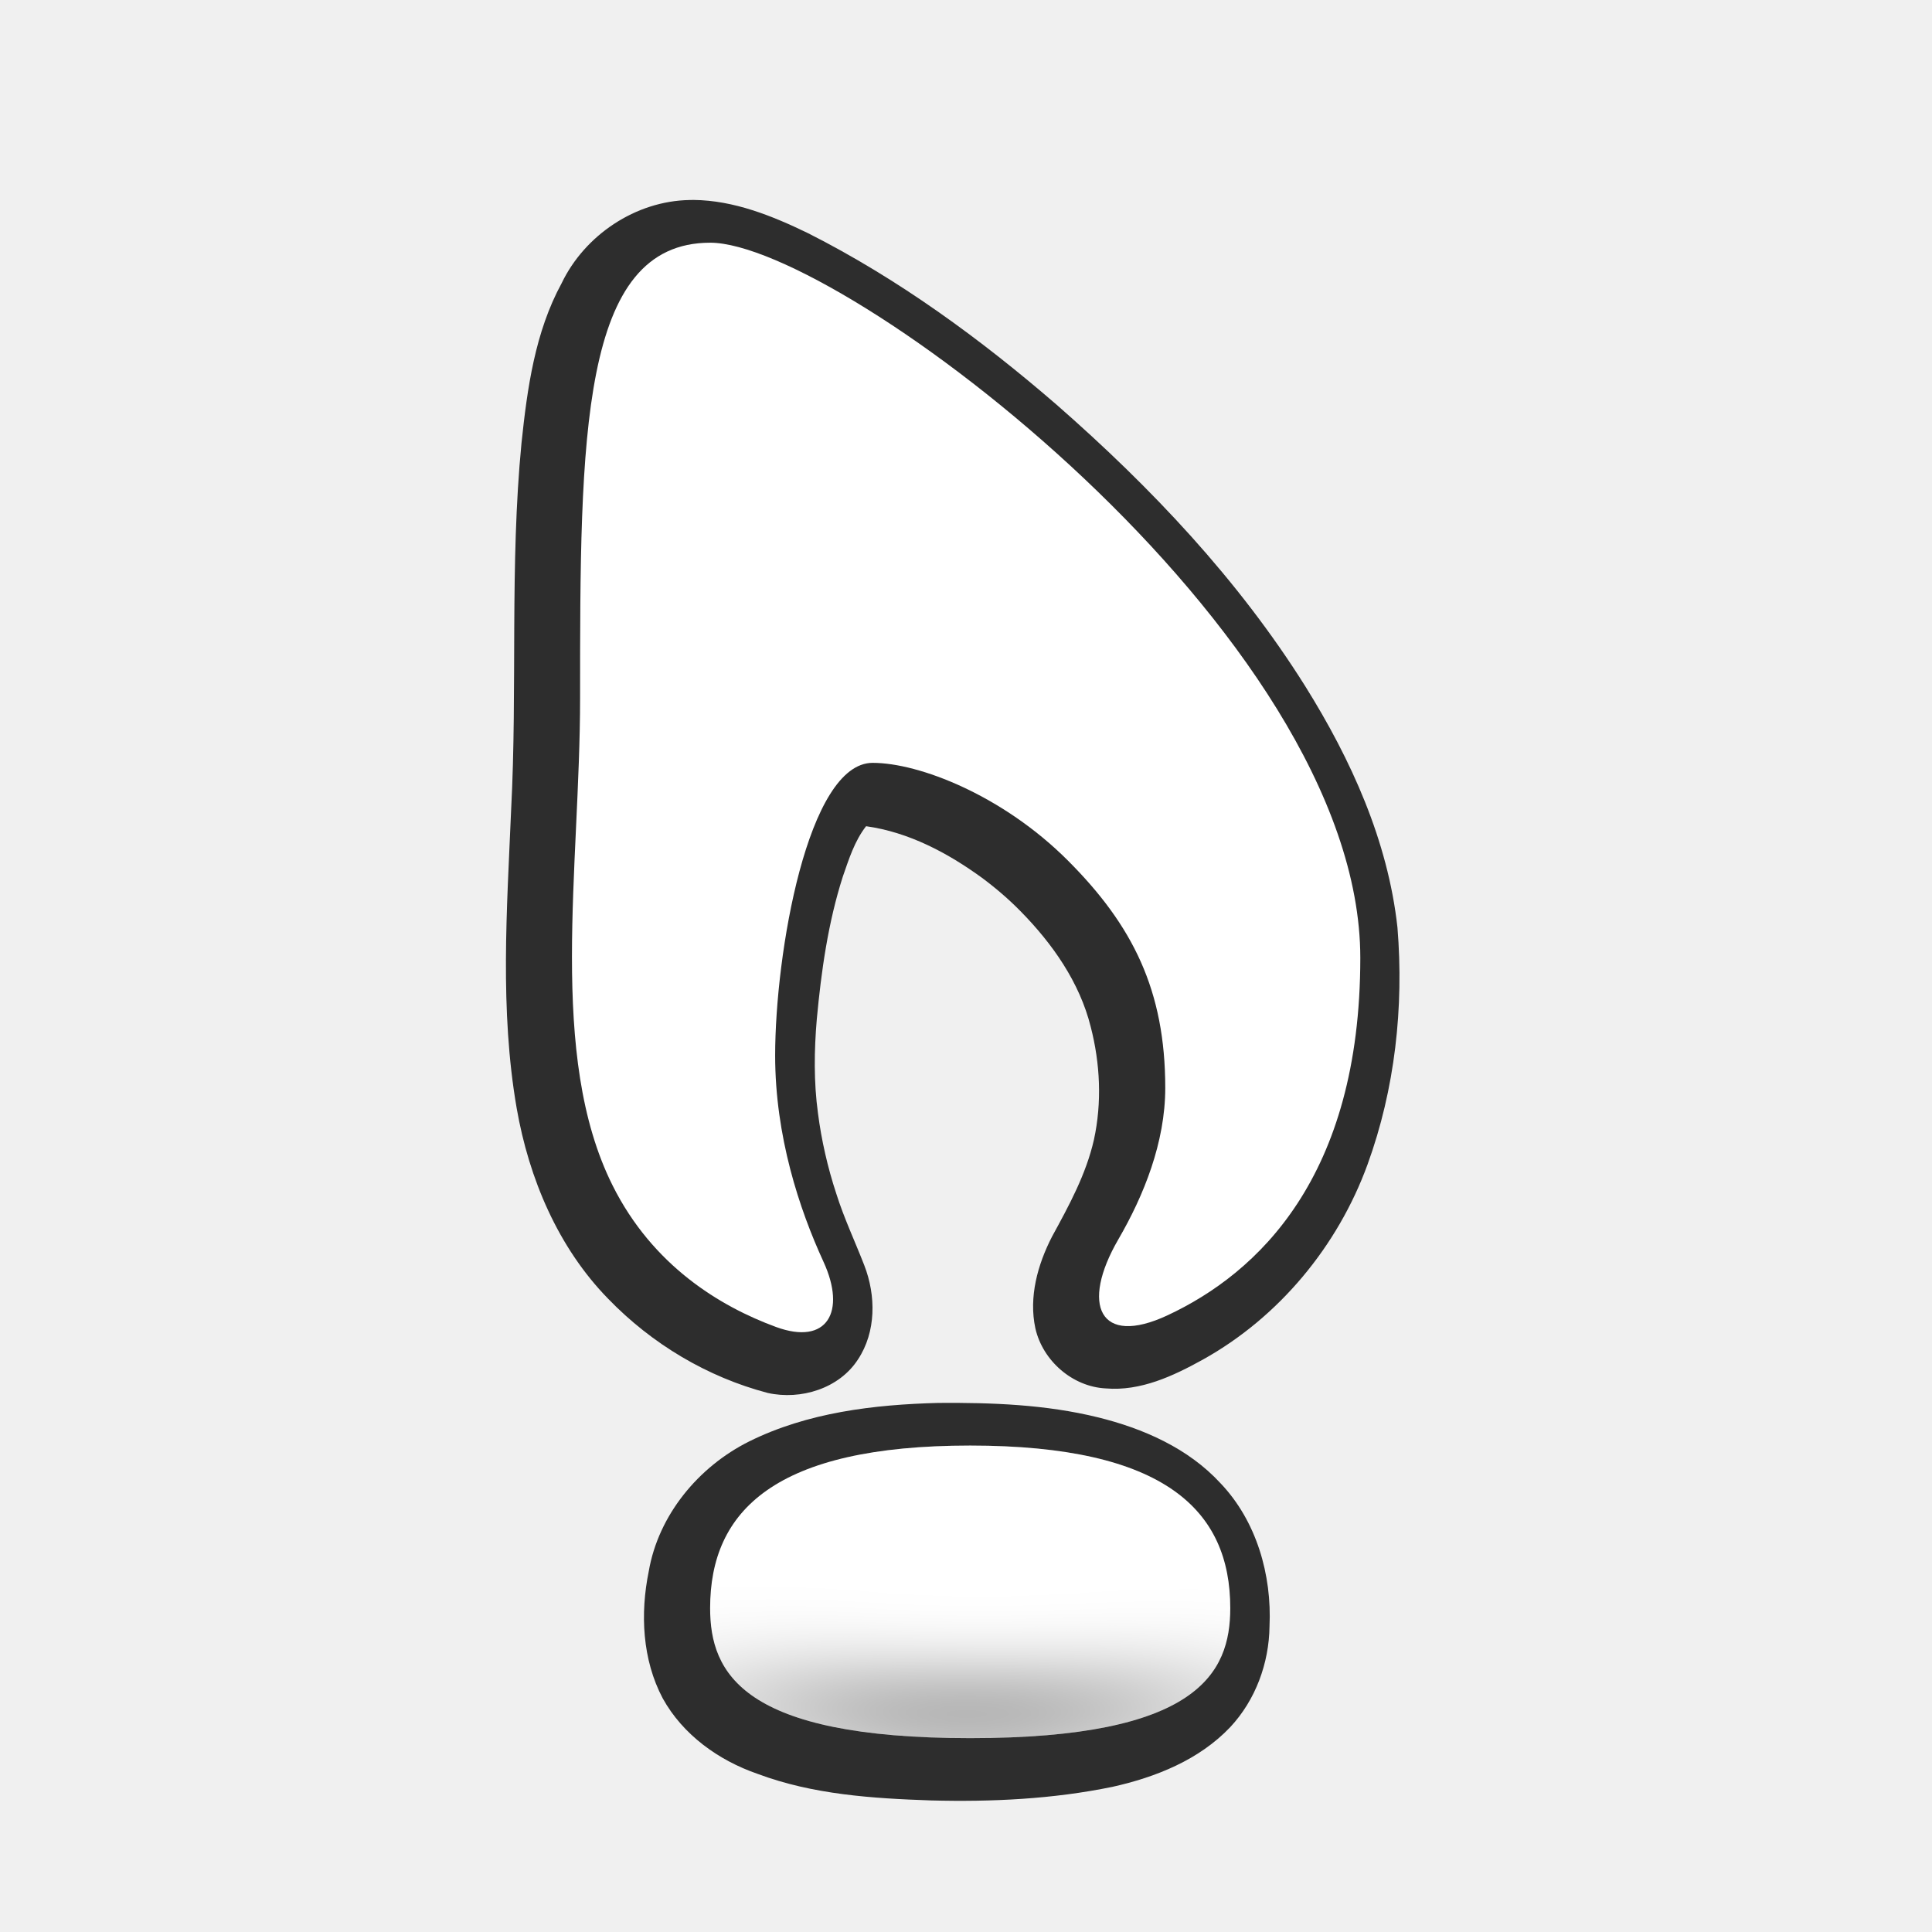
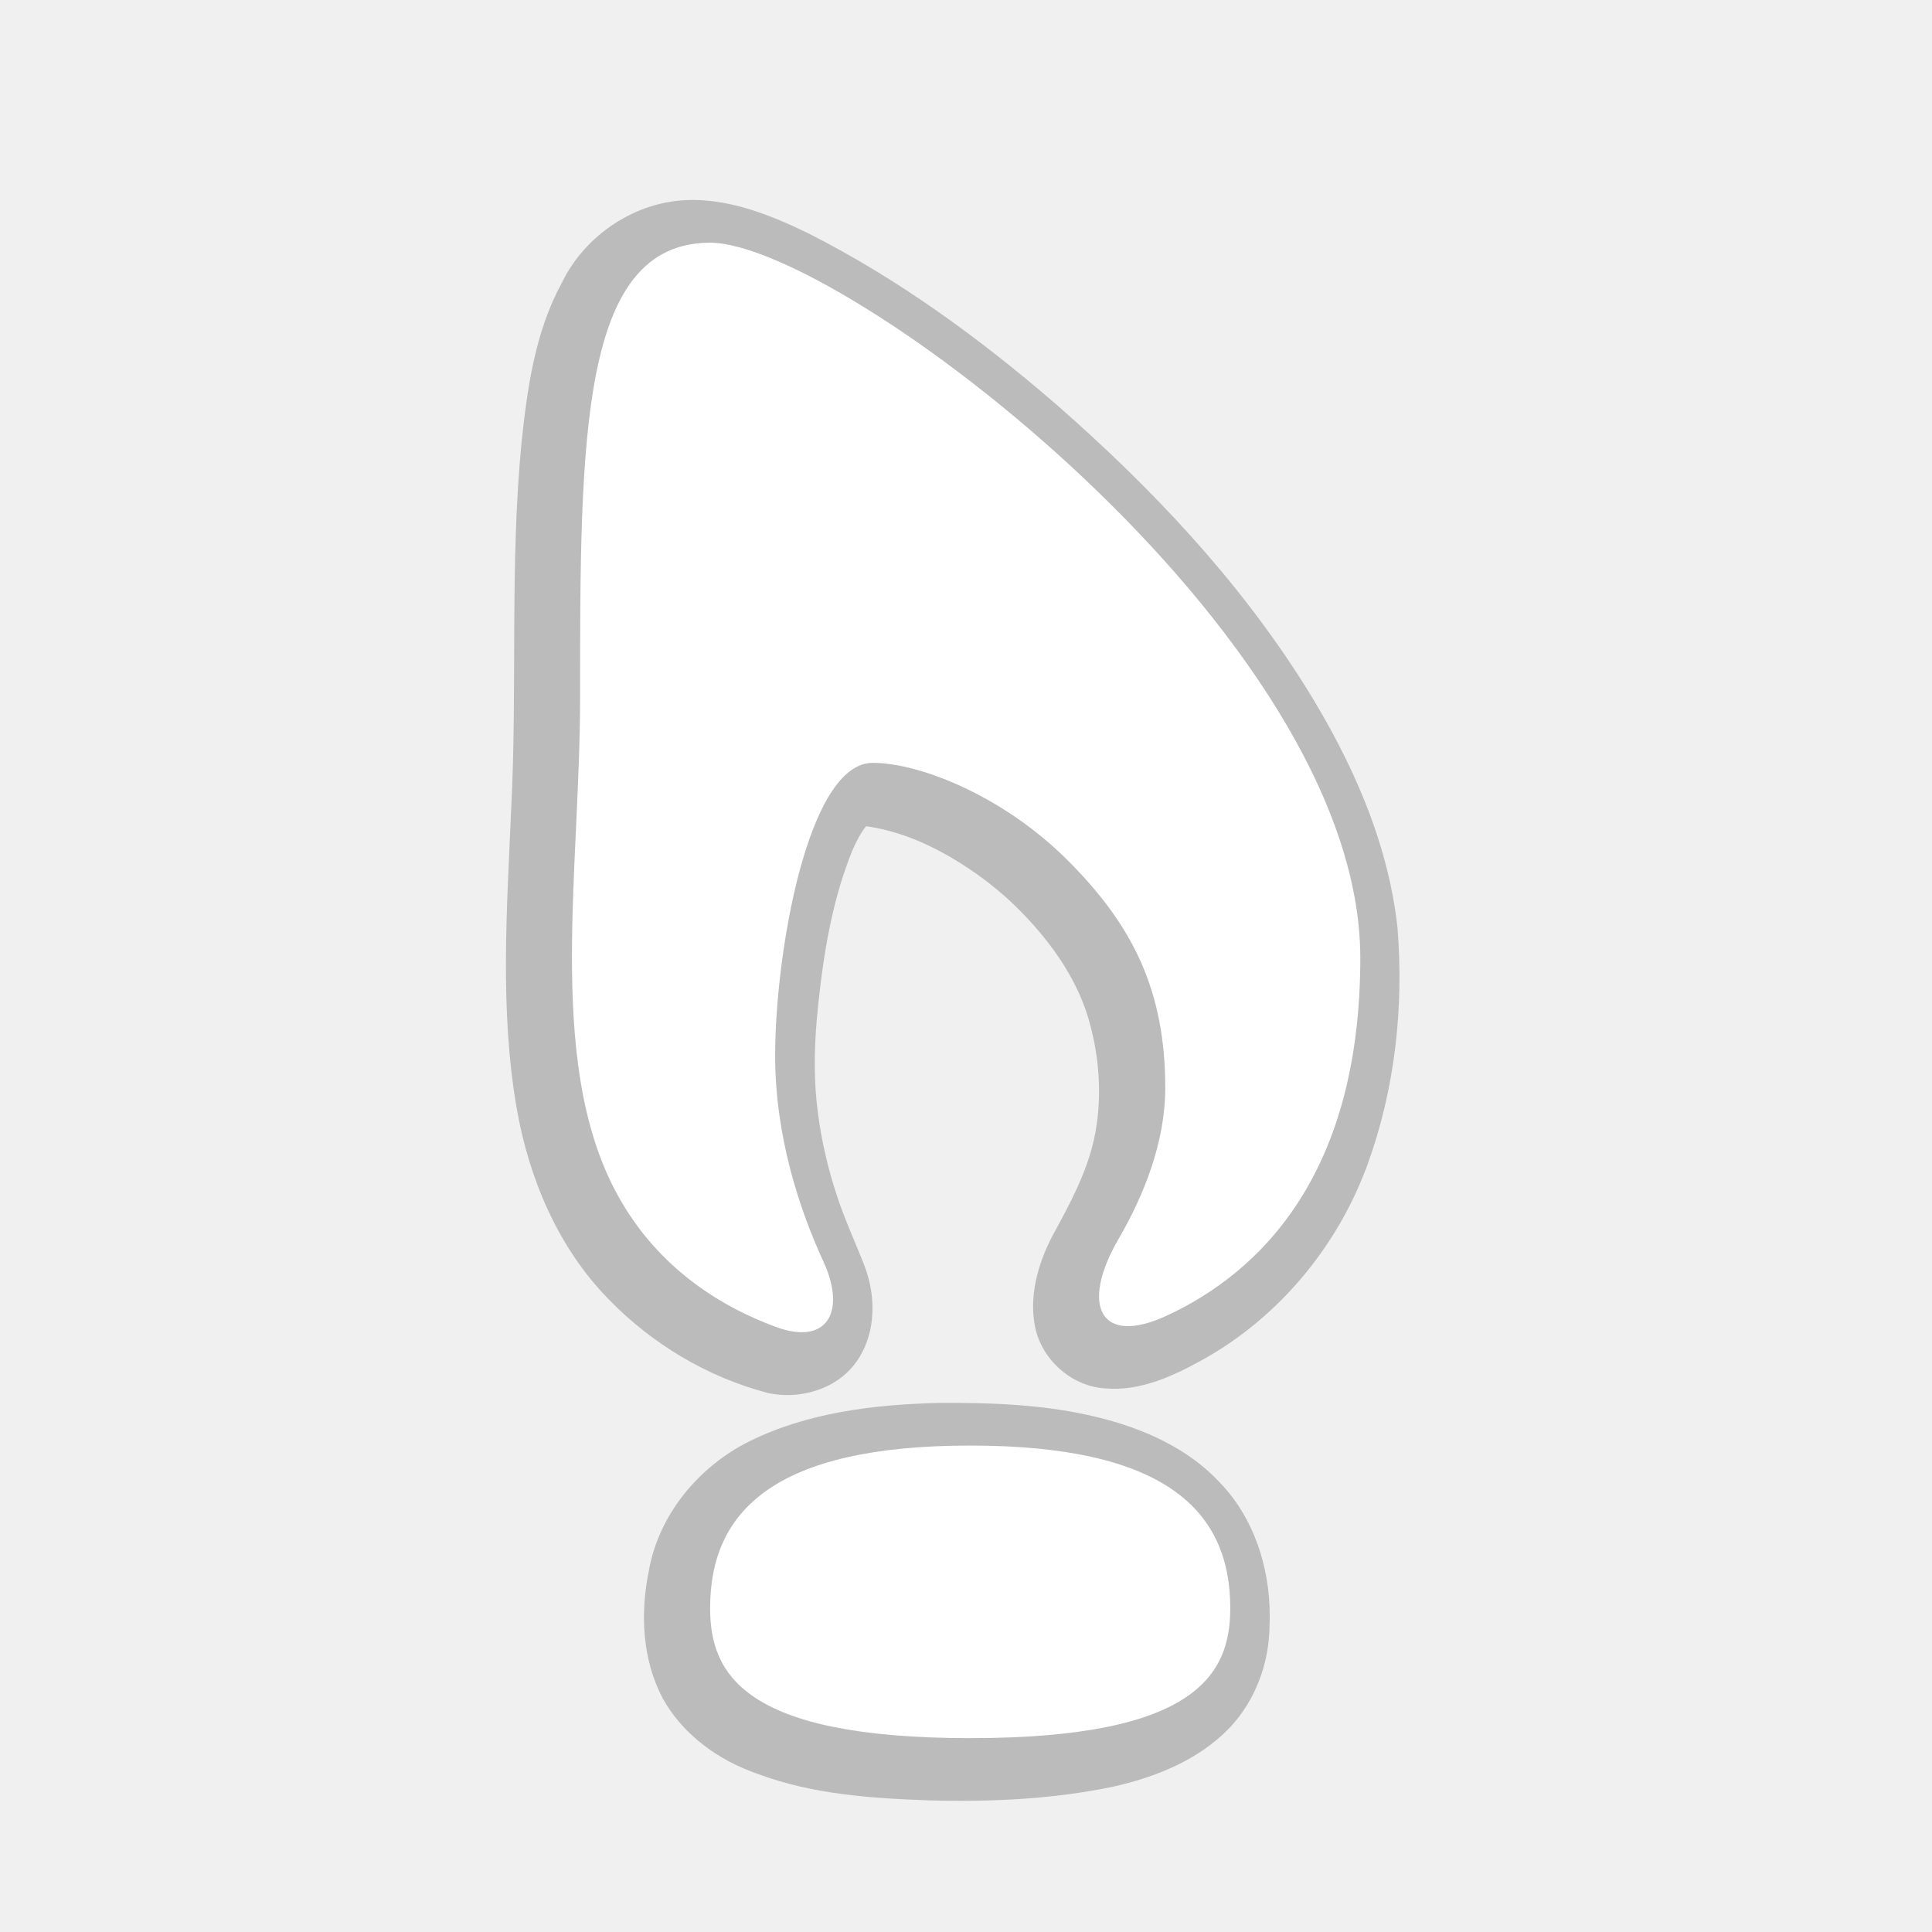
- <svg xmlns="http://www.w3.org/2000/svg" width="300" height="300" viewBox="0 0 135.467 135.467" version="1.1" id="svg1">
-   <defs id="defs1">
-     <linearGradient id="swatch7">
-       <stop style="stop-color:#000000;stop-opacity:1;" offset="0" id="stop7" />
-     </linearGradient>
-     <filter style="color-interpolation-filters:sRGB" id="filter27" x="-0.322" y="-1.532" width="1.644" height="4.064">
-       <feGaussianBlur stdDeviation="8.709" id="feGaussianBlur26" />
-     </filter>
-     <filter style="color-interpolation-filters:sRGB" id="filter60" x="-0.539" y="-1.103" width="2.077" height="3.207">
-       <feGaussianBlur stdDeviation="14.7 5.204" id="feGaussianBlur60" />
-     </filter>
-     <clipPath clipPathUnits="userSpaceOnUse" id="clipPath34">
-       <path id="path35" style="fill:#bf4040;fill-opacity:1;stroke-width:2.117;stroke-linecap:square;paint-order:stroke fill markers" d="m 169.333,220.133 c 0,8.467 -4.233,16.933 -33.867,16.933 -29.633,0 -33.867,-8.467 -33.867,-16.933 0,-12.7 8.467,-21.167 33.867,-21.167 25.4,0 33.867,8.467 33.867,21.167 z" />
-     </clipPath>
-     <clipPath clipPathUnits="userSpaceOnUse" id="clipPath35">
-       <path id="path36" style="fill:#bf4040;fill-opacity:1;stroke-width:2.117;stroke-linecap:square;paint-order:stroke fill markers" d="m 715.913,141.342 c 0,8.467 -4.233,16.933 -33.867,16.933 -29.633,0 -33.867,-8.467 -33.867,-16.933 0,-12.7 8.467,-21.167 33.867,-21.167 25.4,0 33.867,8.467 33.867,21.167 z" />
-     </clipPath>
-   </defs>
-   <g id="layer1" transform="translate(255.6048,-19.03452)">
-     <g id="g71" transform="matrix(0.5384551,0,0,0.5384551,-260.5195,13.25883)">
-       <g id="g4">
-         <path id="path1" style="display:inline;fill:#2d2d2d;fill-opacity:1;stroke-width:2.117;stroke-linecap:square;paint-order:stroke fill markers" d="m 131.355,193.413 c -8.425,0.216 -17.072,1.239 -24.709,5.035 -6.569,3.289 -11.781,9.569 -13.038,16.894 -1.125,5.503 -0.848,11.507 1.82,16.542 2.62,4.746 7.283,8.085 12.343,9.83 7.203,2.704 14.979,3.203 22.597,3.465 7.898,0.205 15.858,-0.171 23.611,-1.768 5.636,-1.254 11.311,-3.511 15.351,-7.78 3.291,-3.522 5.054,-8.321 5.113,-13.118 0.317,-6.707 -1.693,-13.73 -6.398,-18.656 -4.186,-4.546 -10.048,-7.116 -15.956,-8.569 -6.771,-1.667 -13.791,-1.924 -20.733,-1.874 z" />
-         <path id="path4" style="display:inline;mix-blend-mode:normal;fill:#2d2d2d;fill-opacity:1;stroke:none;stroke-width:2.117;stroke-linecap:square;stroke-opacity:1;paint-order:stroke fill markers" d="m 98.902,36.773 c -6.996,0.126 -13.626,4.554 -16.638,10.835 -3.471,6.369 -4.477,13.687 -5.226,20.799 -1.546,15.904 -0.519,31.906 -1.354,47.843 -0.544,12.911 -1.491,25.967 0.724,38.779 1.595,9.151 5.382,18.151 11.945,24.855 5.65,5.839 12.893,10.175 20.762,12.234 4.294,0.95 9.287,-0.573 11.738,-4.366 2.382,-3.597 2.348,-8.321 0.826,-12.245 -1.208,-3.115 -2.643,-6.143 -3.648,-9.336 -1.122,-3.395 -1.942,-6.998 -2.387,-10.479 -0.557,-4.06 -0.498,-8.229 -0.154,-12.24 0.583,-6.27 1.464,-12.565 3.39,-18.578 0.792,-2.269 1.529,-4.64 3.028,-6.558 5.546,0.771 10.631,3.473 15.109,6.731 1.805,1.343 3.493,2.796 5.002,4.335 4.15,4.214 7.699,9.259 9.144,15.067 1.233,4.771 1.469,9.85 0.419,14.677 -1.02,4.51 -3.254,8.601 -5.455,12.622 -1.876,3.646 -3.055,7.874 -2.171,11.968 0.962,4.206 4.825,7.593 9.166,7.809 4.521,0.386 8.793,-1.619 12.646,-3.754 9.91,-5.516 17.572,-14.78 21.442,-25.412 3.57,-9.824 4.741,-20.451 3.895,-30.847 -1.237,-11.293 -6.039,-21.873 -12.006,-31.421 -8.712,-13.885 -20.087,-25.909 -32.386,-36.666 -9.926,-8.582 -20.621,-16.395 -32.355,-22.329 -4.664,-2.262 -9.655,-4.279 -14.914,-4.333 -0.181,0.003 -0.363,0.007 -0.544,0.01 z" />
-       </g>
-       <path id="path2" style="display:inline;fill:#ffffff;fill-opacity:1;stroke-width:2.117;stroke-linecap:square;paint-order:stroke fill markers" d="m 101.599,42.333 c -16.933,0 -16.933,25.4 -16.933,59.266 0,22.198 -4.233,46.567 4.234,63.5 5.22,10.44 13.972,15.739 21.272,18.423 6.681,2.457 9.175,-1.995 6.196,-8.475 -3.159,-6.871 -6.301,-16.352 -6.301,-26.881 0,-13.214 4.232,-38.101 12.699,-38.101 6.058,-1e-5 16.934,4.234 25.401,12.7 8.467,8.467 12.7,16.933 12.7,29.633 0,7.089 -2.793,14.007 -6.111,19.722 -4.938,8.507 -2.479,14.034 6.399,9.89 11.719,-5.47 25.111,-17.973 25.111,-46.545 0,-42.333 -67.734,-93.134 -84.667,-93.134 z m 33.867,156.634 c -25.4,0 -33.867,8.467 -33.867,21.167 0,8.467 4.234,16.933 33.867,16.933 29.633,0 33.867,-8.466 33.867,-16.933 0,-12.7 -8.467,-21.167 -33.867,-21.167 z" />
-       <g id="g26" clip-path="none" style="display:inline">
-         <path style="mix-blend-mode:normal;fill:#ffffff;fill-opacity:0.746;fill-rule:nonzero;stroke:none;stroke-width:1.292;stroke-linecap:round;stroke-linejoin:round;stroke-opacity:1;filter:url(#filter27)" d="m 649.457,133.817 c 0.309,-0.524 1.246,-1.109 2.258,-1.934 0.718,-0.586 1.603,-1.159 2.689,-1.717 1.336,-0.687 2.826,-1.276 4.419,-1.815 0.913,-0.309 1.903,-0.61 2.976,-0.899 2.759,-0.744 5.932,-1.369 9.451,-1.82 3.449,-0.442 7.022,-0.688 10.545,-0.742 0.119,-0.002 0.238,-0.003 0.356,-0.005 3.421,-0.04 6.876,0.101 10.207,0.428 3.527,0.346 6.72,0.88 9.506,1.553 1.133,0.274 2.178,0.565 3.14,0.869 1.554,0.491 3.017,1.037 4.339,1.687 1.103,0.542 2.006,1.106 2.744,1.69 1.039,0.823 1.924,1.468 2.248,1.998 -0.193,-0.576 -0.567,-1.613 -1.444,-2.718 -0.626,-0.789 -1.466,-2.066 -2.537,-2.852 -1.275,-0.936 -2.698,-2.196 -4.288,-2.866 -0.989,-0.417 -2.245,-1.239 -3.417,-1.598 -2.877,-0.881 -5.611,-1.582 -9.244,-2.005 -3.435,-0.399 -7.782,-0.934 -11.298,-0.897 -0.122,0.001 -0.244,0.003 -0.367,0.005 -3.621,0.052 -8.293,0.611 -11.846,1.124 -3.623,0.523 -6.542,1.506 -9.385,2.457 -1.107,0.371 -2.435,1.225 -3.371,1.641 -1.625,0.722 -2.756,1.667 -4.035,2.651 -1.047,0.805 -1.657,2.241 -2.257,3.033 -0.841,1.11 -1.243,2.165 -1.417,2.733 z" id="path24" transform="translate(-546.5801,78.79154)" clip-path="url(#clipPath35)" />
-         <path style="mix-blend-mode:normal;fill:#000000;fill-opacity:0.748;fill-rule:nonzero;stroke:none;stroke-width:1.292;stroke-linecap:round;stroke-linejoin:round;filter:url(#filter60)" d="m 102.629,226.099 c 0.218,0.591 0.611,1.639 1.626,2.91 0.719,0.9 1.673,1.813 2.88,2.661 0.639,0.449 1.326,0.864 2.046,1.234 1.736,0.892 3.888,1.69 6.445,2.358 3.16,0.826 6.733,1.4 10.524,1.746 2.772,0.253 5.543,0.375 8.213,0.404 1.035,0.011 2.072,0.008 3.108,-0.011 3.803,-0.068 7.554,-0.338 11.056,-0.824 3.611,-0.502 6.899,-1.226 9.695,-2.171 0.183,-0.062 0.363,-0.124 0.541,-0.188 2.503,-0.892 4.821,-2.112 6.518,-3.526 0.944,-0.786 1.615,-1.562 2.065,-2.295 0.634,-1.032 0.742,-1.832 0.769,-2.298 -0.279,0.406 -0.776,0.897 -1.675,1.387 -0.631,0.344 -1.426,0.671 -2.42,0.987 -1.843,0.586 -3.99,1.021 -6.424,1.472 -0.169,0.031 -0.341,0.063 -0.514,0.094 -2.665,0.48 -5.747,0.927 -9.187,1.27 -3.332,0.333 -6.891,0.558 -10.524,0.626 -0.988,0.018 -1.977,0.025 -2.963,0.02 -2.549,-0.015 -5.179,-0.119 -7.808,-0.318 -3.616,-0.275 -6.923,-0.706 -9.895,-1.24 -2.405,-0.432 -4.365,-0.89 -6.045,-1.318 -0.702,-0.179 -1.356,-0.344 -2.024,-0.523 -1.244,-0.333 -2.313,-0.655 -3.269,-1.02 -1.345,-0.514 -2.225,-1.029 -2.738,-1.44 z" id="path59" clip-path="url(#clipPath34)" />
-       </g>
+ <svg xmlns="http://www.w3.org/2000/svg" viewBox="0 0 135.467 135.467" width="135.467" height="135.467">
+   <g transform="translate(255.6048,-19.03452)">
+     <g transform="matrix(0.5384551,0,0,0.5384551,-260.5195,13.25883)">
+       <path style="fill:#bbbbbb;" d="m 131.355,193.413 c -8.425,0.216 -17.072,1.239 -24.709,5.035 -6.569,3.289 -11.781,9.569 -13.038,16.894 -1.125,5.503 -0.848,11.507 1.82,16.542 2.62,4.746 7.283,8.085 12.343,9.83 7.203,2.704 14.979,3.203 22.597,3.465 7.898,0.205 15.858,-0.171 23.611,-1.768 5.636,-1.254 11.311,-3.511 15.351,-7.78 3.291,-3.522 5.054,-8.321 5.113,-13.118 0.317,-6.707 -1.693,-13.73 -6.398,-18.656 -4.186,-4.546 -10.048,-7.116 -15.956,-8.569 -6.771,-1.667 -13.791,-1.924 -20.733,-1.874 z" />
+       <path style="fill:#bbbbbb;" d="m 98.902,36.773 c -6.996,0.126 -13.626,4.554 -16.638,10.835 -3.471,6.369 -4.477,13.687 -5.226,20.799 -1.546,15.904 -0.519,31.906 -1.354,47.843 -0.544,12.911 -1.491,25.967 0.724,38.779 1.595,9.151 5.382,18.151 11.945,24.855 5.65,5.839 12.893,10.175 20.762,12.234 4.294,0.95 9.287,-0.573 11.738,-4.366 2.382,-3.597 2.348,-8.321 0.826,-12.245 -1.208,-3.115 -2.643,-6.143 -3.648,-9.336 -1.122,-3.395 -1.942,-6.998 -2.387,-10.479 -0.557,-4.06 -0.498,-8.229 -0.154,-12.24 0.583,-6.27 1.464,-12.565 3.39,-18.578 0.792,-2.269 1.529,-4.64 3.028,-6.558 5.546,0.771 10.631,3.473 15.109,6.731 1.805,1.343 3.493,2.796 5.002,4.335 4.15,4.214 7.699,9.259 9.144,15.067 1.233,4.771 1.469,9.85 0.419,14.677 -1.02,4.51 -3.254,8.601 -5.455,12.622 -1.876,3.646 -3.055,7.874 -2.171,11.968 0.962,4.206 4.825,7.593 9.166,7.809 4.521,0.386 8.793,-1.619 12.646,-3.754 9.91,-5.516 17.572,-14.78 21.442,-25.412 3.57,-9.824 4.741,-20.451 3.895,-30.847 -1.237,-11.293 -6.039,-21.873 -12.006,-31.421 -8.712,-13.885 -20.087,-25.909 -32.386,-36.666 -9.926,-8.582 -20.621,-16.395 -32.355,-22.329 -4.664,-2.262 -9.655,-4.279 -14.914,-4.333 -0.181,0.003 -0.363,0.007 -0.544,0.01 z" />
+       <path style="fill:#ffffff;" d="m 101.599,42.333 c -16.933,0 -16.933,25.4 -16.933,59.266 0,22.198 -4.233,46.567 4.234,63.5 5.22,10.44 13.972,15.739 21.272,18.423 6.681,2.457 9.175,-1.995 6.196,-8.475 -3.159,-6.871 -6.301,-16.352 -6.301,-26.881 0,-13.214 4.232,-38.101 12.699,-38.101 6.058,-1e-5 16.934,4.234 25.401,12.7 8.467,8.467 12.7,16.933 12.7,29.633 0,7.089 -2.793,14.007 -6.111,19.722 -4.938,8.507 -2.479,14.034 6.399,9.89 11.719,-5.47 25.111,-17.973 25.111,-46.545 0,-42.333 -67.734,-93.134 -84.667,-93.134 z m 33.867,156.634 c -25.4,0 -33.867,8.467 -33.867,21.167 0,8.467 4.234,16.933 33.867,16.933 29.633,0 33.867,-8.466 33.867,-16.933 0,-12.7 -8.467,-21.167 -33.867,-21.167 z" />
    </g>
  </g>
</svg>
